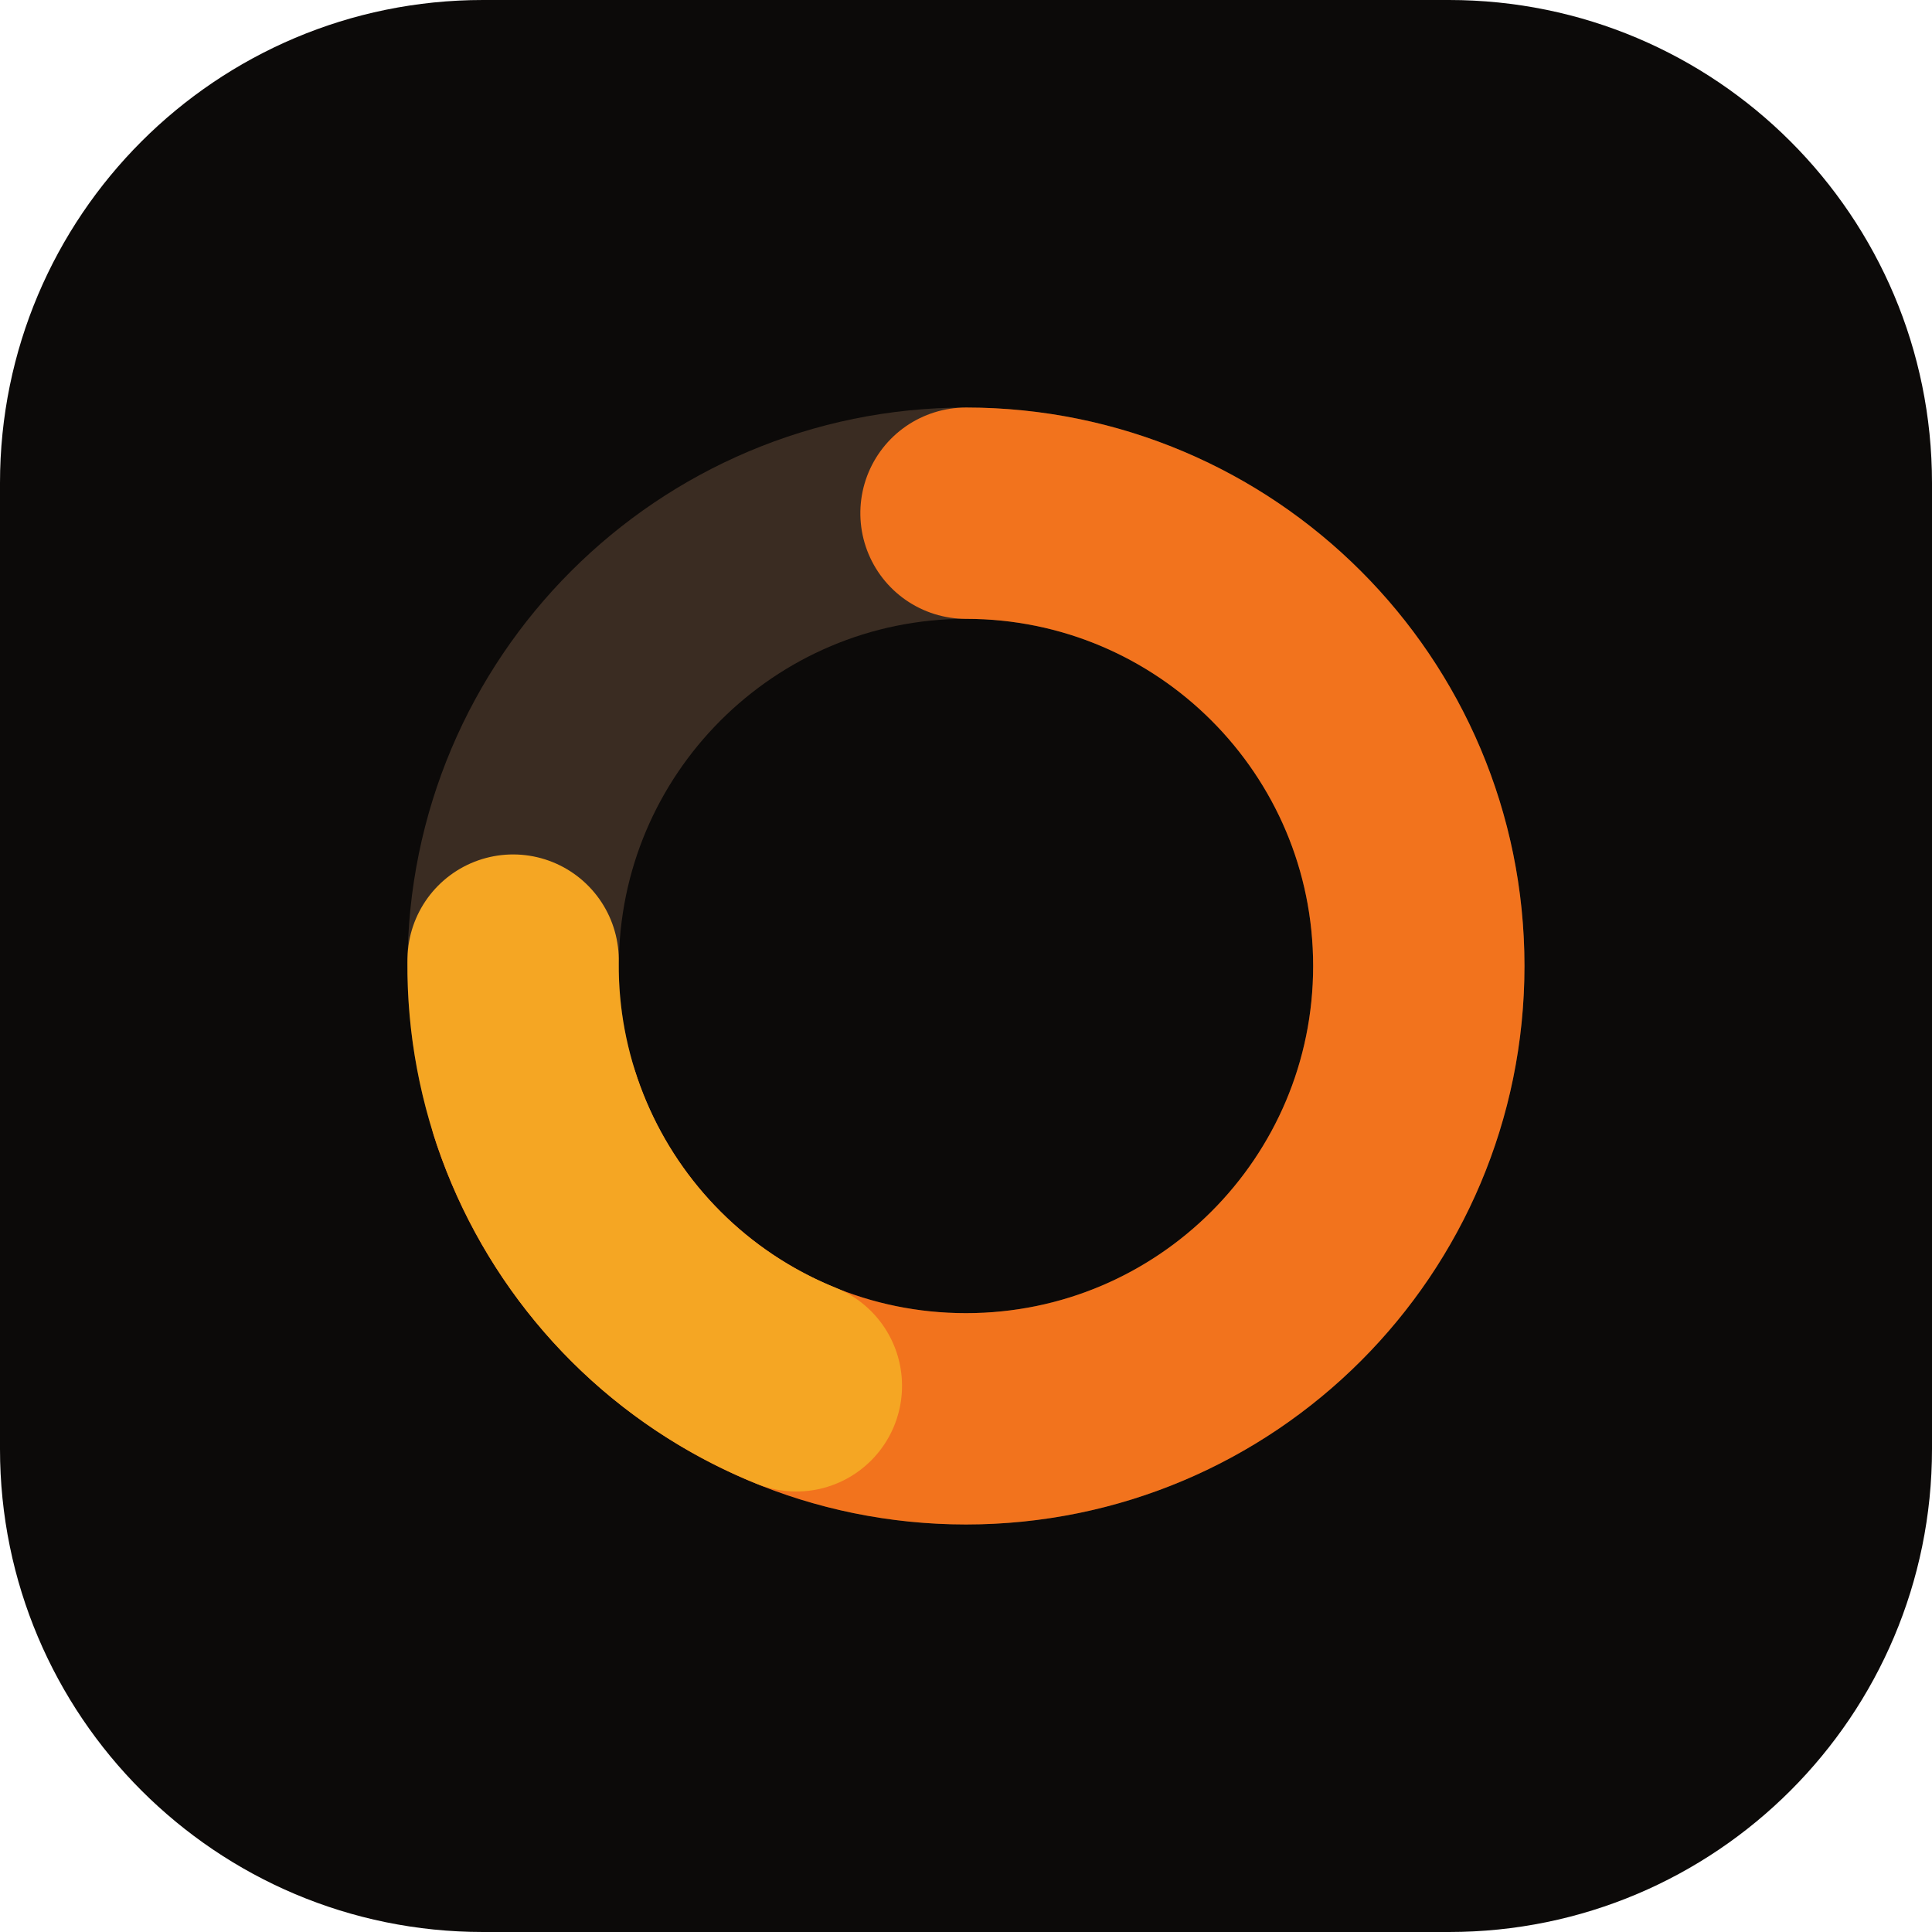
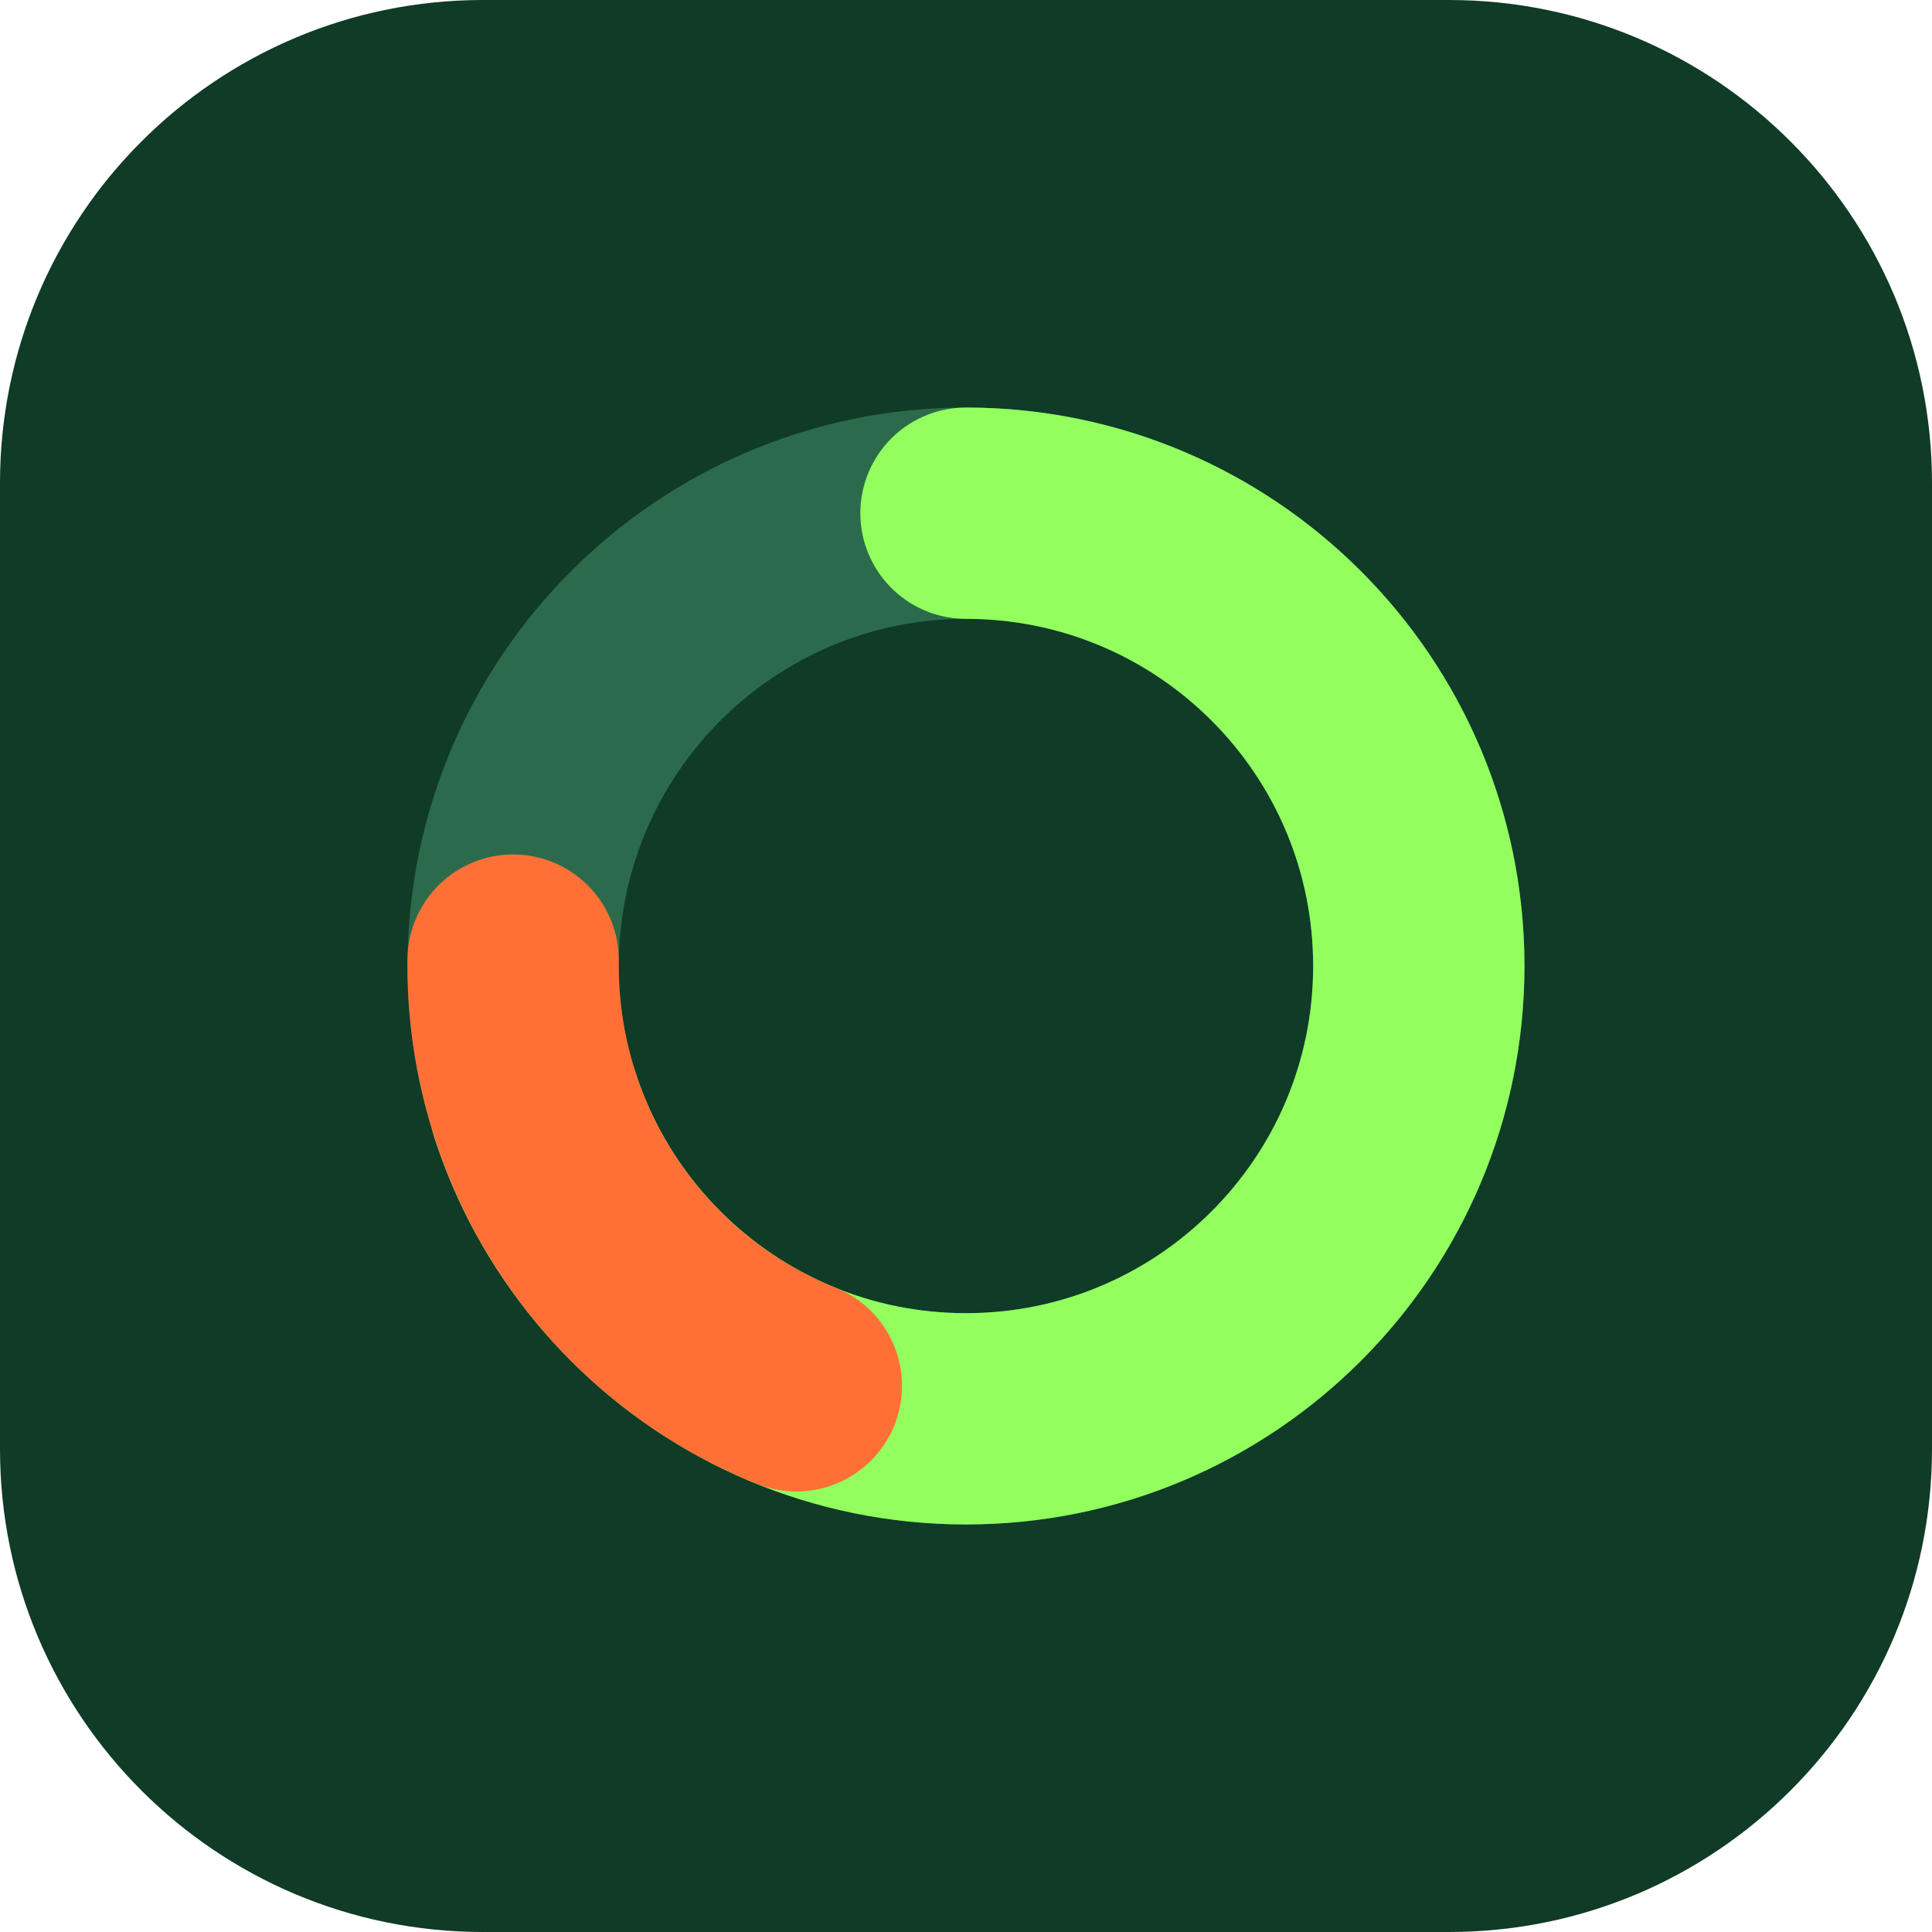
<svg xmlns="http://www.w3.org/2000/svg" viewBox="0 0 64 64">
-   <rect width="64" height="64" rx="16" fill="#0c0a09" />
+   <rect width="64" height="64" rx="16" fill="#0f3b27" />
  <g transform="translate(32 32)">
-     <circle r="15" fill="none" stroke="#3a2c22" stroke-width="7" />
-     <circle r="15" fill="none" stroke="#f2731d" stroke-width="7" stroke-linecap="round" stroke-dasharray="66 94" transform="rotate(-90)" />
-     <circle r="15" fill="none" stroke="#f5a623" stroke-width="7" stroke-linecap="round" stroke-dasharray="18 94" transform="rotate(112)" />
+     <circle r="15" fill="none" stroke="#2c6a4c" stroke-width="7" />
+     <circle r="15" fill="none" stroke="#92ff5f" stroke-width="7" stroke-linecap="round" stroke-dasharray="66 94" transform="rotate(-90)" />
+     <circle r="15" fill="none" stroke="#ff7036" stroke-width="7" stroke-linecap="round" stroke-dasharray="18 94" transform="rotate(112)" />
  </g>
</svg>
